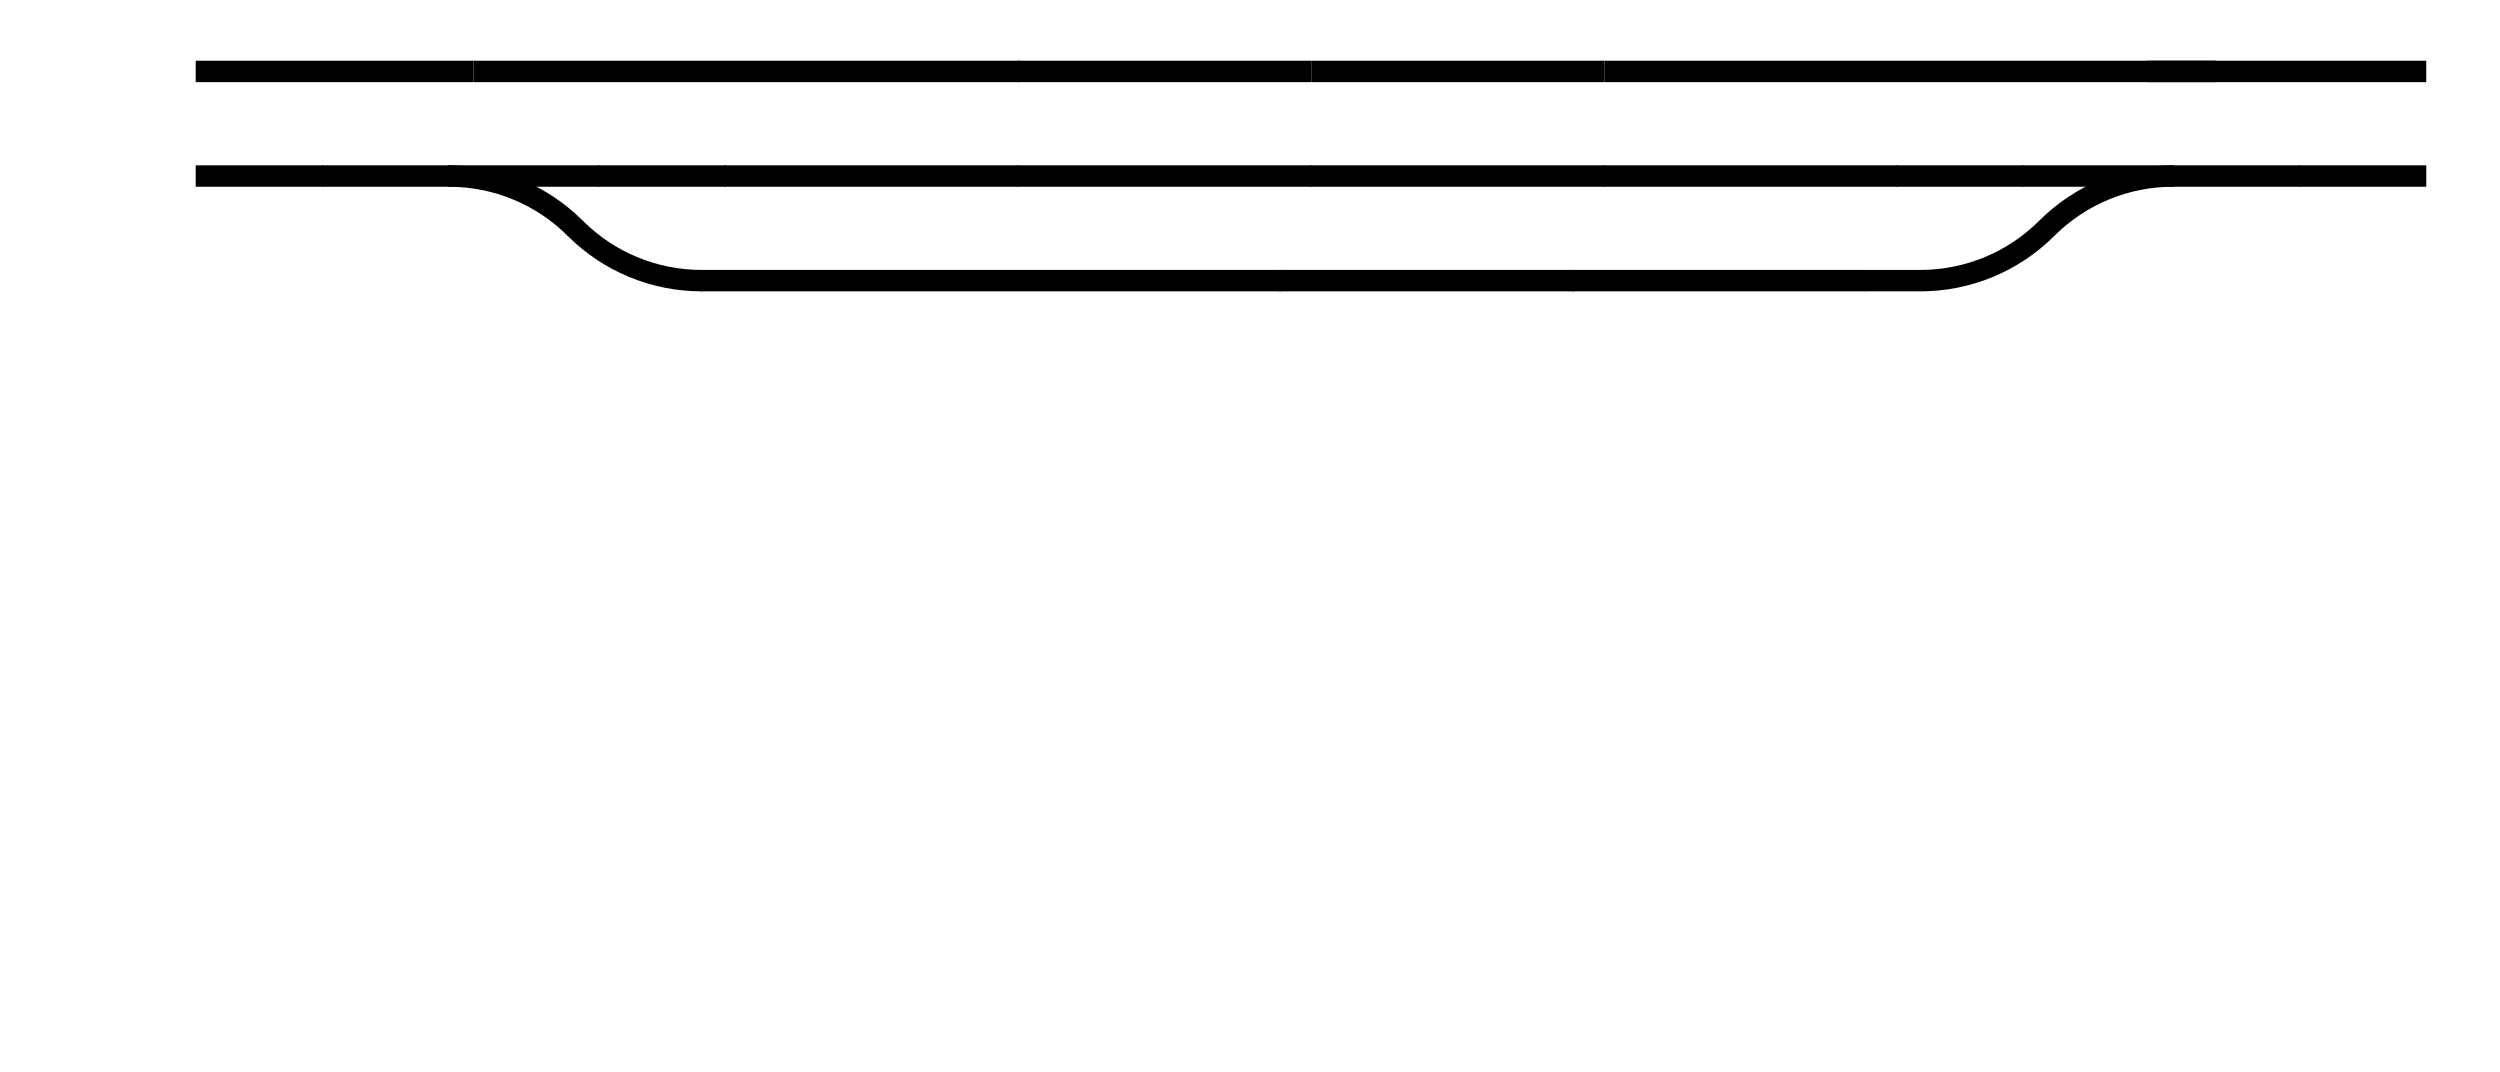
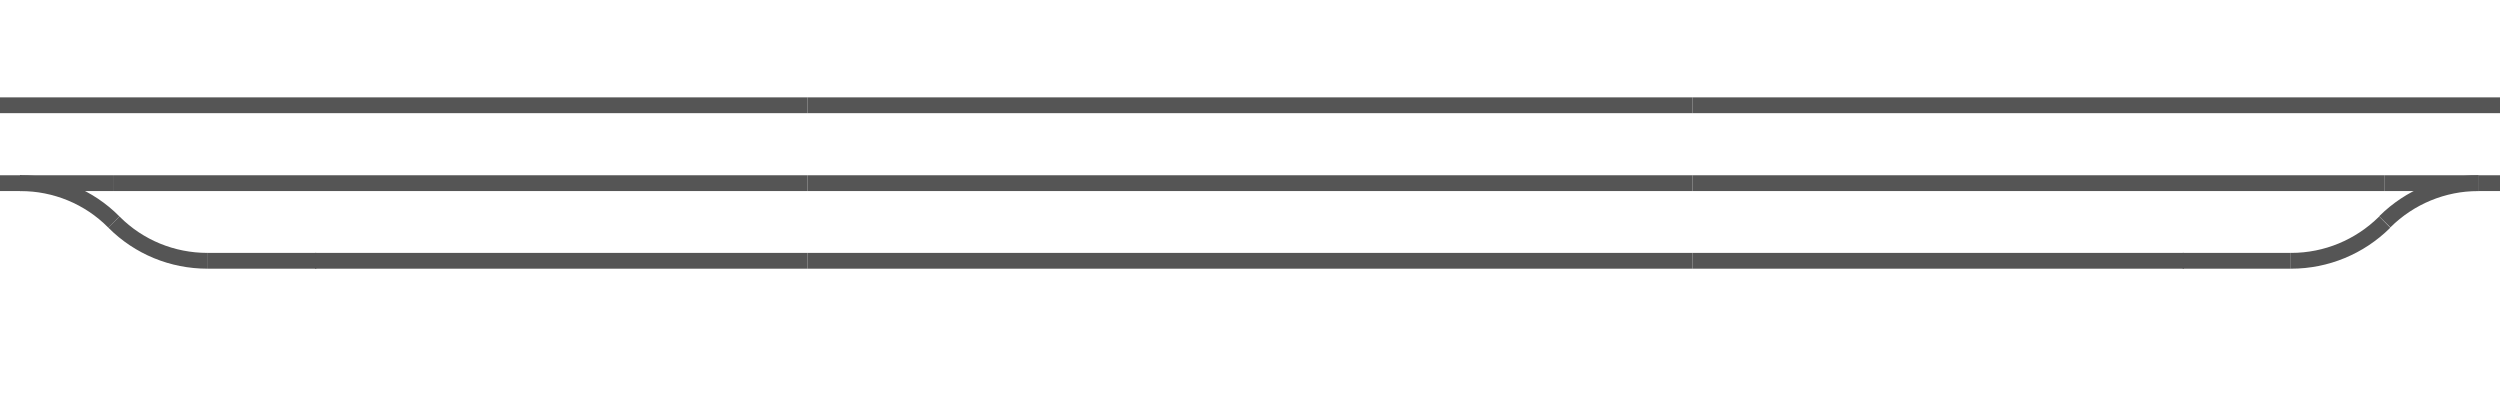
- <svg xmlns="http://www.w3.org/2000/svg" width="700" height="300" viewBox="0 0 700 300">
-   <g id="Rail">
-     <g id="B0">
-       <line x1="54.8" y1="20" x2="132.56" y2="20" style="stroke-width:6px;fill:none;stroke:black;" />
-     </g>
-     <g id="B1">
-       <line x1="132.56" y1="20" x2="285.68" y2="20" style="stroke-width:6px;fill:none;stroke:black" />
-     </g>
-     <g id="B2">
-       <line x1="284.88" y1="20" x2="367.28" y2="20" style="stroke-width:6px;fill:none;stroke:black" />
-     </g>
-     <g id="B3">
-       <line x1="367.28" y1="20" x2="449.28" y2="20" style="stroke-width:6px;fill:none;stroke:black" />
-     </g>
-     <g id="B4">
-       <line x1="449.28" y1="20" x2="620.4" y2="20" style="stroke-width:6px;fill:none;stroke:black" />
-     </g>
-     <g id="B5">
-       <line x1="601.39" y1="20" x2="679.35" y2="20" style="stroke-width:6px;fill:none;stroke:black" />
-     </g>
-     <g id="B6">
-       <line x1="-0.2" y1="0" x2="35.56" y2="0" style="stroke-width:6px;fill:none;stroke:black;" transform="translate(55,49.2893) rotate(0)" />
-       <line x1="-0.2" y1="0" x2="35.56" y2="0" style="stroke-width:6px;fill:none;stroke:black;" transform="translate(90.36,49.2893) rotate(0)" />
-       <path d="M -0.2,0 h 0.2 a 50,50 0,0,0 35.355,-14.645 l 0.141,-0.141" style="stroke-width:6px;fill:none;stroke:black;" transform="translate(161.0753,63.934) rotate(225)" />
-       <path d="M -0.2,0 h 0.2 a 50,50 0,0,0 35.355,-14.645 l 0.141,-0.141" style="stroke-width:6px;fill:none;stroke:black;" transform="translate(161.0753,63.934) rotate(45)" />
-       <line x1="-0.2" y1="0" x2="42.2" y2="0" style="stroke-width:6px;fill:none;stroke:black;" transform="translate(125.72,49.2893) rotate(0)" />
-     </g>
-     <g id="B7">
-       <line x1="-0.2" y1="0" x2="35.56" y2="0" style="stroke-width:6px;fill:none;stroke:black" transform="translate(167.72,49.2893) rotate(0)" />
-       <line x1="-0.2" y1="0" x2="82.2" y2="0" style="stroke-width:6px;fill:none;stroke:black" transform="translate(203,49.2893) rotate(0)" />
-     </g>
-     <g id="B8">
-       <line x1="-0.2" y1="0" x2="82.2" y2="0" style="stroke-width:6px;fill:none;stroke:black" transform="translate(285.08,49.2893) rotate(0)" />
-     </g>
-     <g id="B9">
-       <line x1="-0.2" y1="0" x2="82.2" y2="0" style="stroke-width:6px;fill:none;stroke:black" transform="translate(367.08,49.2893) rotate(0)" />
-     </g>
-     <g id="B10">
-       <line x1="-0.2" y1="0" x2="82.2" y2="0" style="stroke-width:6px;fill:none;stroke:black" transform="translate(449.08,49.2893) rotate(0)" />
-       <line x1="-0.2" y1="0" x2="35.56" y2="0" style="stroke-width:6px;fill:none;stroke:black" transform="translate(531.08,49.2893) rotate(0)" />
-     </g>
-     <g id="B11">
-       <path d="M -0.2,0 h 0.2 a 50,50 0,0,0 35.355,-14.645 l 0.141,-0.141" style="stroke-width:6px;fill:none;stroke:black" transform="translate(608.44,49.2893) rotate(-180)" />
-       <line x1="-0.2" y1="0" x2="42.2" y2="0" style="stroke-width:6px;fill:none;stroke:black" transform="translate(566.44,49.2893) rotate(0)" />
-       <line x1="-0.2" y1="0" x2="35.56" y2="0" style="stroke-width:6px;fill:none;stroke:black" transform="translate(608.44,49.2893) rotate(0)" />
-       <line x1="-0.2" y1="0" x2="35.56" y2="0" style="stroke-width:6px;fill:none;stroke:black" transform="translate(643.8,49.2893) rotate(0)" />
-     </g>
-     <g id="B12">
-       <line x1="-0.2" y1="0" x2="162.2" y2="0" style="stroke-width:6px;fill:none;stroke:black" transform="translate(196.4307,78.5786) rotate(0)" />
-     </g>
-     <g id="B13">
-       <line x1="-0.2" y1="0" x2="82.2" y2="0" style="stroke-width:6px;fill:none;stroke:black" transform="translate(358.4307,78.5786) rotate(0)" />
-     </g>
-     <g id="B14">
-       <line x1="-0.2" y1="0" x2="82.2" y2="0" style="stroke-width:6px;fill:none;stroke:black" transform="translate(440.4307,78.5786) rotate(0)" />
-       <path d="M 0,0 l 15.299,0 a 50,50 0,0,0 35.355,-14.645" style="stroke-width:6px;fill:none;stroke:black" transform="translate(522.4307,78.5786) rotate(0)" />
-     </g>
+ <svg xmlns="http://www.w3.org/2000/svg" version="1.1" id="Layer_1" x="0px" y="0px" width="950" height="158" viewBox="0 0 950 158" style="enable-background:new 0 0 950 158;" xml:space="preserve">
+   <style type="text/css">
+ 	.st0{fill:none;stroke:#D3D3D3;stroke-width:6;}
+ 	.st1{fill:none;stroke:#D3D3D3;stroke-width:6;stroke-opacity:0;}
+ 	.st2{fill:none;stroke:#555555;stroke-width:6;}
+ 	.st3{fill:none;stroke:#555555;stroke-width:6;stroke-opacity:0;}
+ 	.st4{fill:#FF0000;}
+ 	.st5{fill:#FFA500;}
+ 	.st6{fill:#00FF00;}
+ 	.st7{fill:none;stroke:#B7B7B7;stroke-width:6;}
+ </style>
+   <path class="st2" d="M43.3,84.4l0.1,0.1c9.4,9.4,22.1,14.6,35.4,14.6H79" />
+   <line class="st2" x1="0" y1="69.6" x2="8.1" y2="69.6" />
+   <path class="st2" d="M43.3,84.4l-0.1-0.1C33.8,74.8,21,69.6,7.8,69.6H7.6" />
+   <line class="st2" x1="7.6" y1="69.6" x2="43.3" y2="69.6" />
+   <g>
+     <line class="st2" x1="79" y1="99.1" x2="120.2" y2="99.1" />
+     <line class="st2" x1="119.7" y1="99.1" x2="306.8" y2="99.1" />
  </g>
+   <line class="st2" x1="306.8" y1="99.1" x2="475" y2="99.1" />
+   <path class="st2" d="M870.5,99.1h0.2c13.3,0,26-5.3,35.4-14.6l0.1-0.1" />
+   <line class="st2" x1="941.9" y1="69.6" x2="950" y2="69.6" />
+   <path class="st2" d="M941.9,69.6h-0.2c-13.3,0-26,5.3-35.4,14.6l-0.1,0.1" />
+   <line class="st2" x1="906.2" y1="69.6" x2="941.9" y2="69.6" />
+   <g>
+     <line class="st2" x1="829.4" y1="99.1" x2="870.5" y2="99.1" />
+     <line class="st2" x1="643.2" y1="99.1" x2="829.9" y2="99.1" />
+   </g>
+   <line class="st2" x1="475" y1="99.1" x2="643.2" y2="99.1" />
+   <line class="st2" x1="43.3" y1="69.6" x2="306.8" y2="69.6" />
+   <line class="st2" x1="306.8" y1="69.6" x2="475" y2="69.6" />
+   <line class="st2" x1="643.2" y1="69.6" x2="906.2" y2="69.6" />
+   <line class="st2" x1="475" y1="69.6" x2="643.2" y2="69.6" />
+   <line class="st2" x1="0" y1="40" x2="306.8" y2="40" />
+   <line class="st2" x1="306.8" y1="40" x2="475" y2="40" />
+   <line class="st2" x1="643.2" y1="40" x2="950" y2="40" />
+   <line class="st2" x1="475" y1="40" x2="643.2" y2="40" />
</svg>
